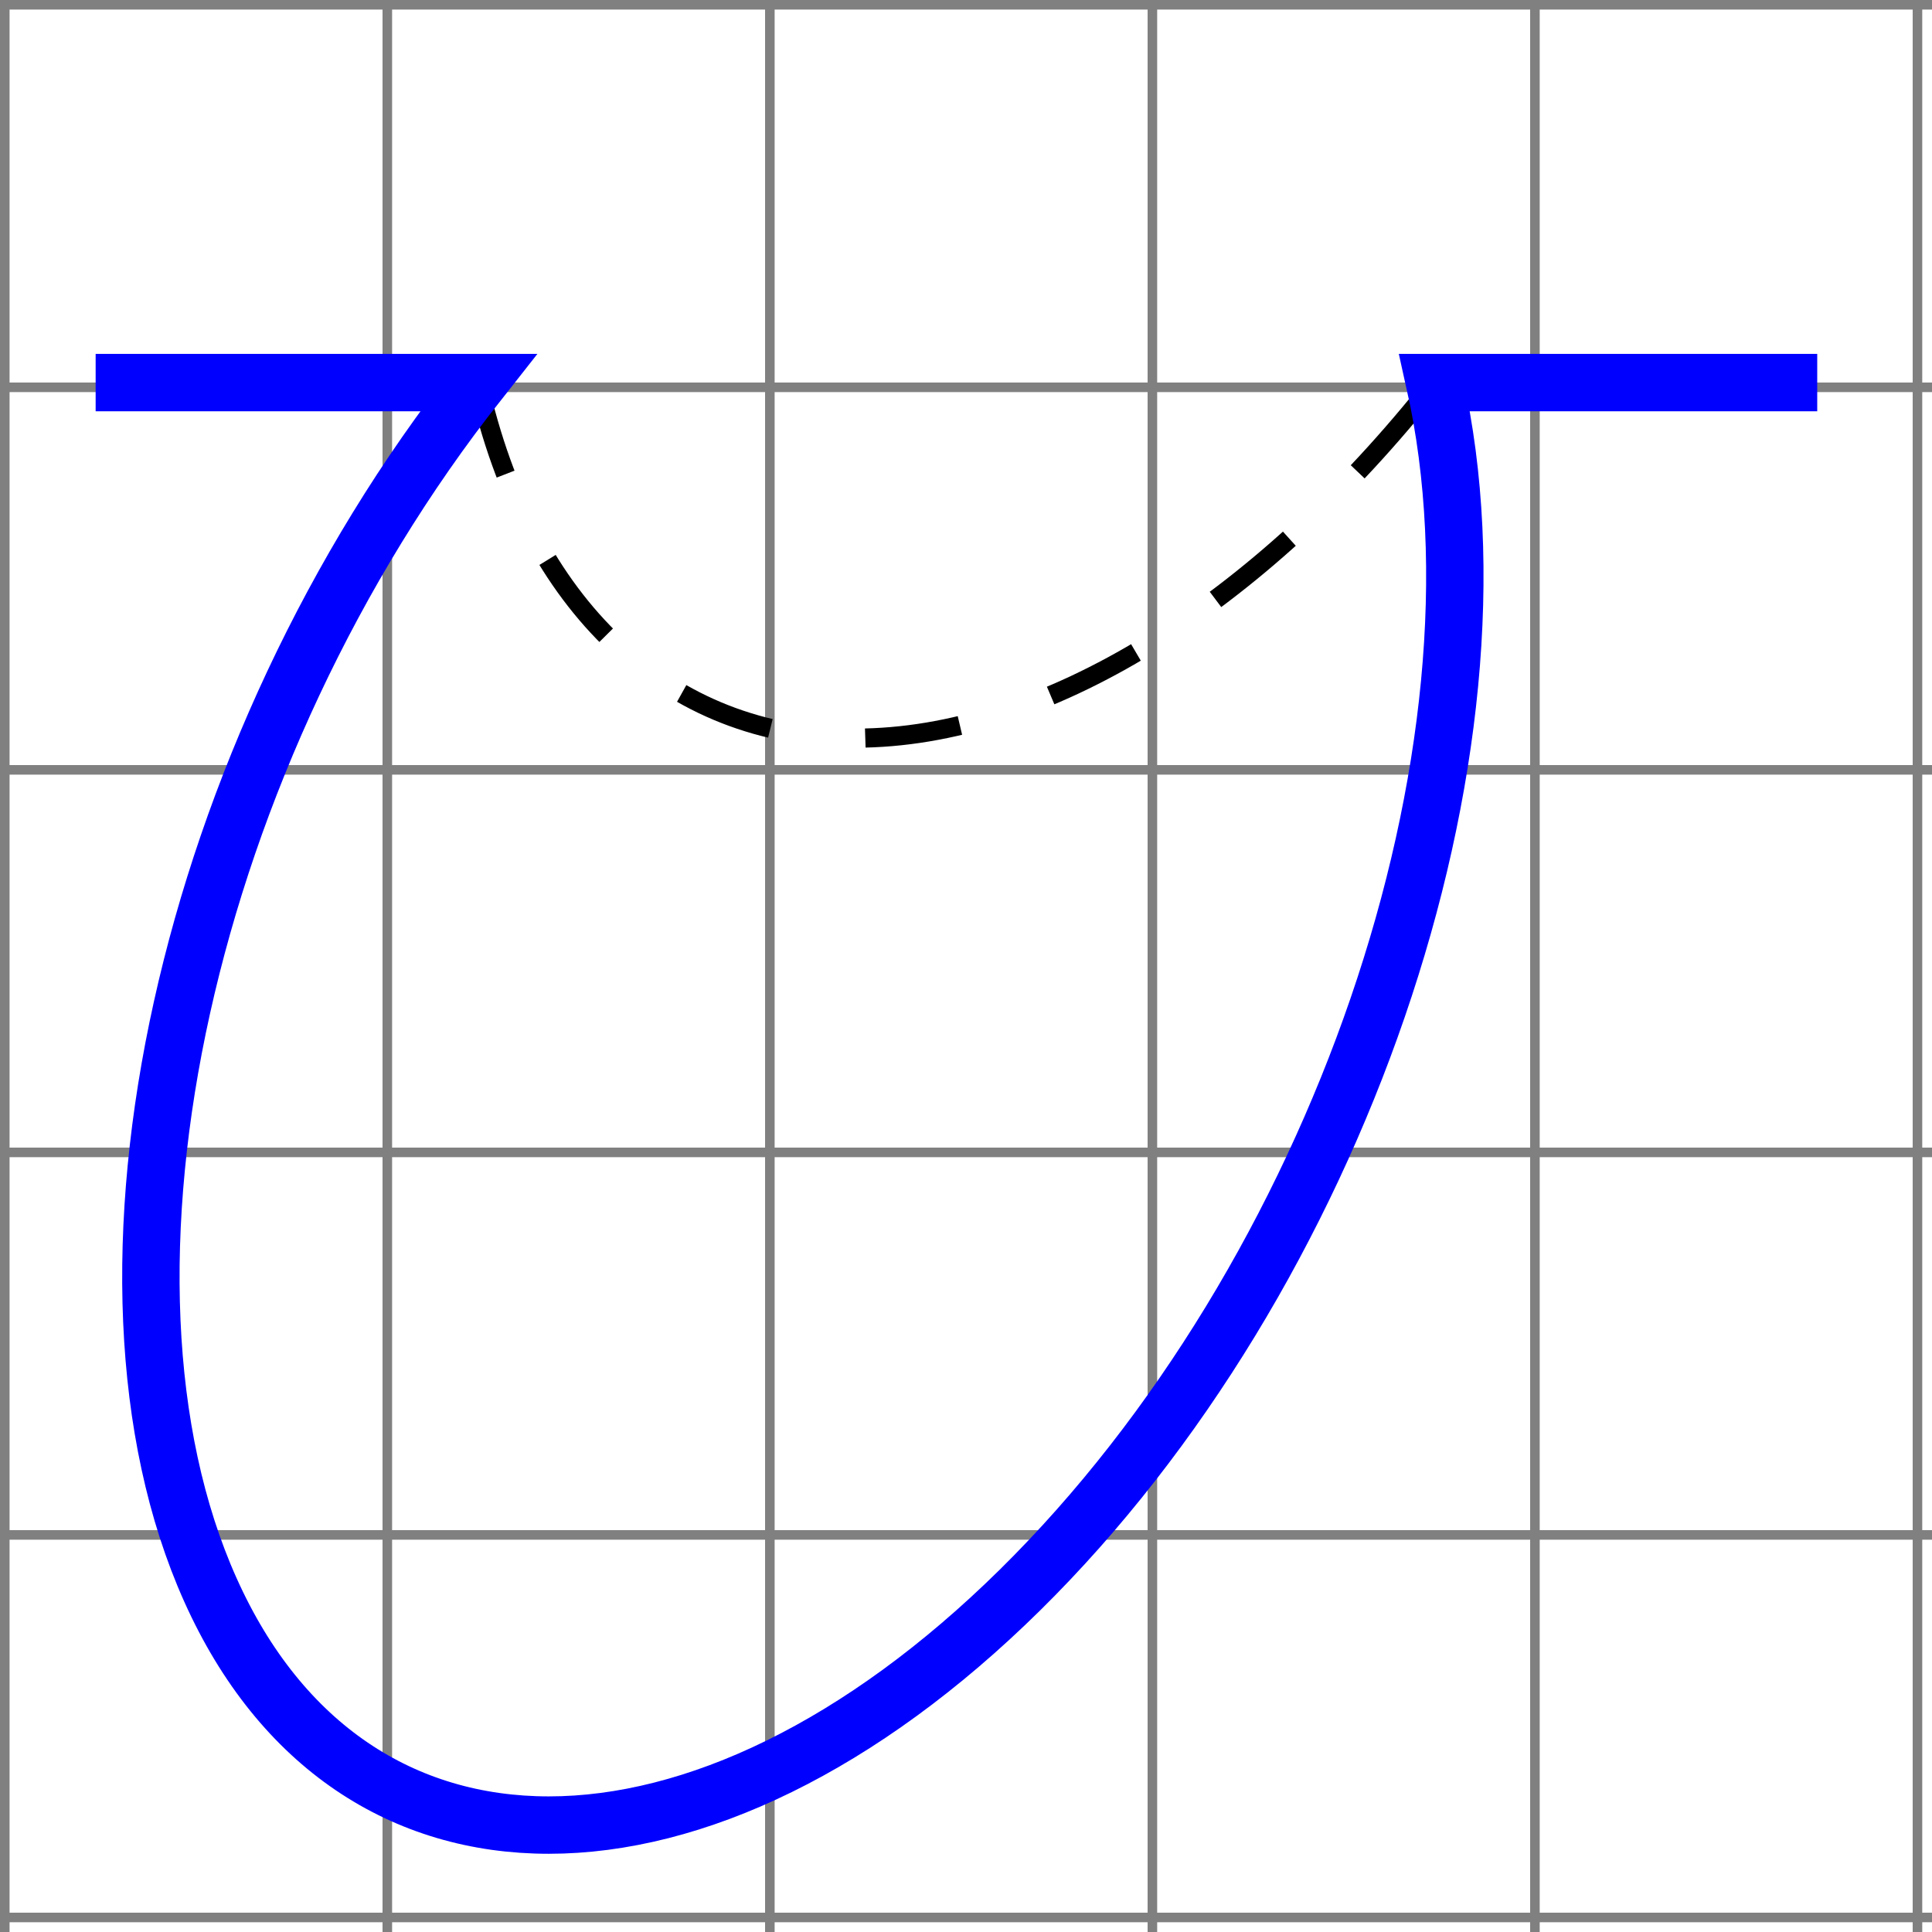
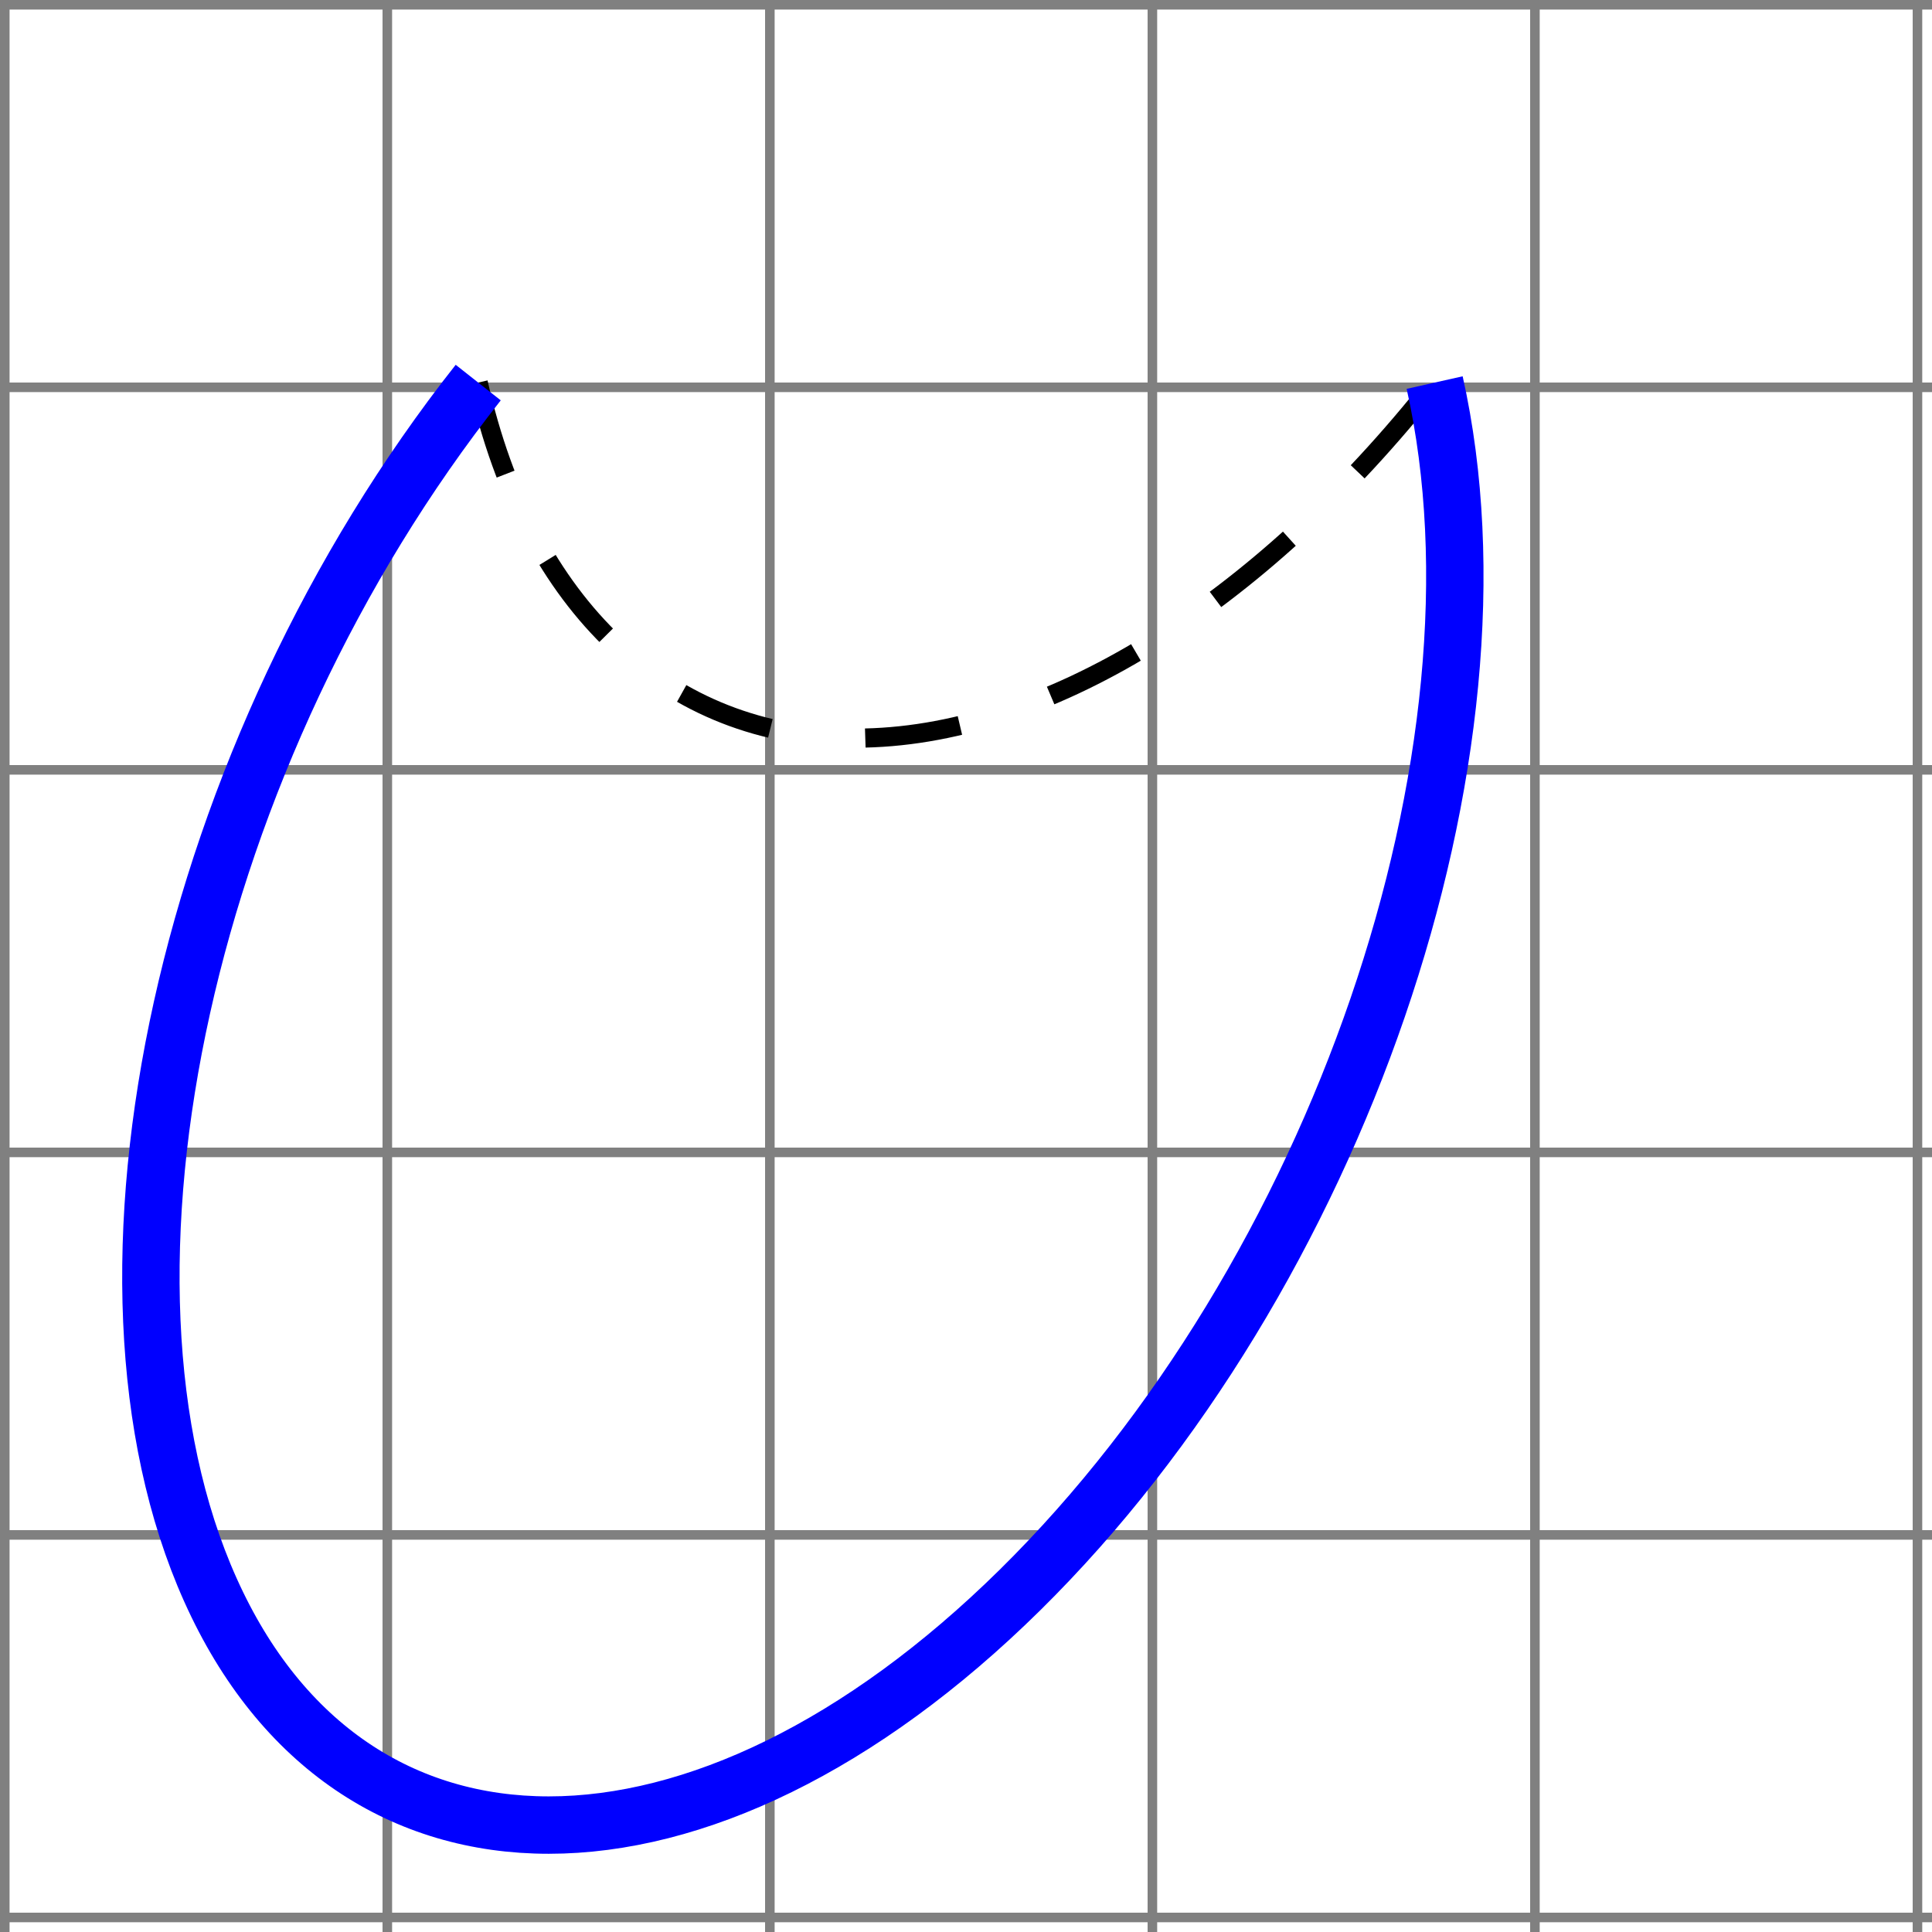
<svg xmlns="http://www.w3.org/2000/svg" width="101" height="101">
  <defs>
    <pattern id="smallGrid" width="20" height="20" patternUnits="userSpaceOnUse">
      <path d="M 20 0 L 0 0 0 20" fill="none" stroke="gray" stroke-width="1" />
    </pattern>
  </defs>
  <rect width="100%" height="100%" fill="url(#smallGrid)" />
  <g transform="translate(0,-30)">
-     <path d="                 M 25,50                 L 25,50                 A 29.5,50 25 0 0 75,50                 L 95,50               " fill="none" stroke="black" stroke-dasharray="5 5" />
-     <path d="                 M 5,50                 L 25,50                 A 29.5,50 25 1 0 75,50                 L 95,50               " fill="none" stroke="blue" stroke-width="3" />
+     <path d="                 M 25,50                 A 29.5,50 25 0 0 75,50               " fill="none" stroke="black" stroke-dasharray="5 5" />
+     <path d="                 M 25,50                 A 29.5,50 25 1 0 75,50               " fill="none" stroke="blue" stroke-width="3" />
  </g>
</svg>
